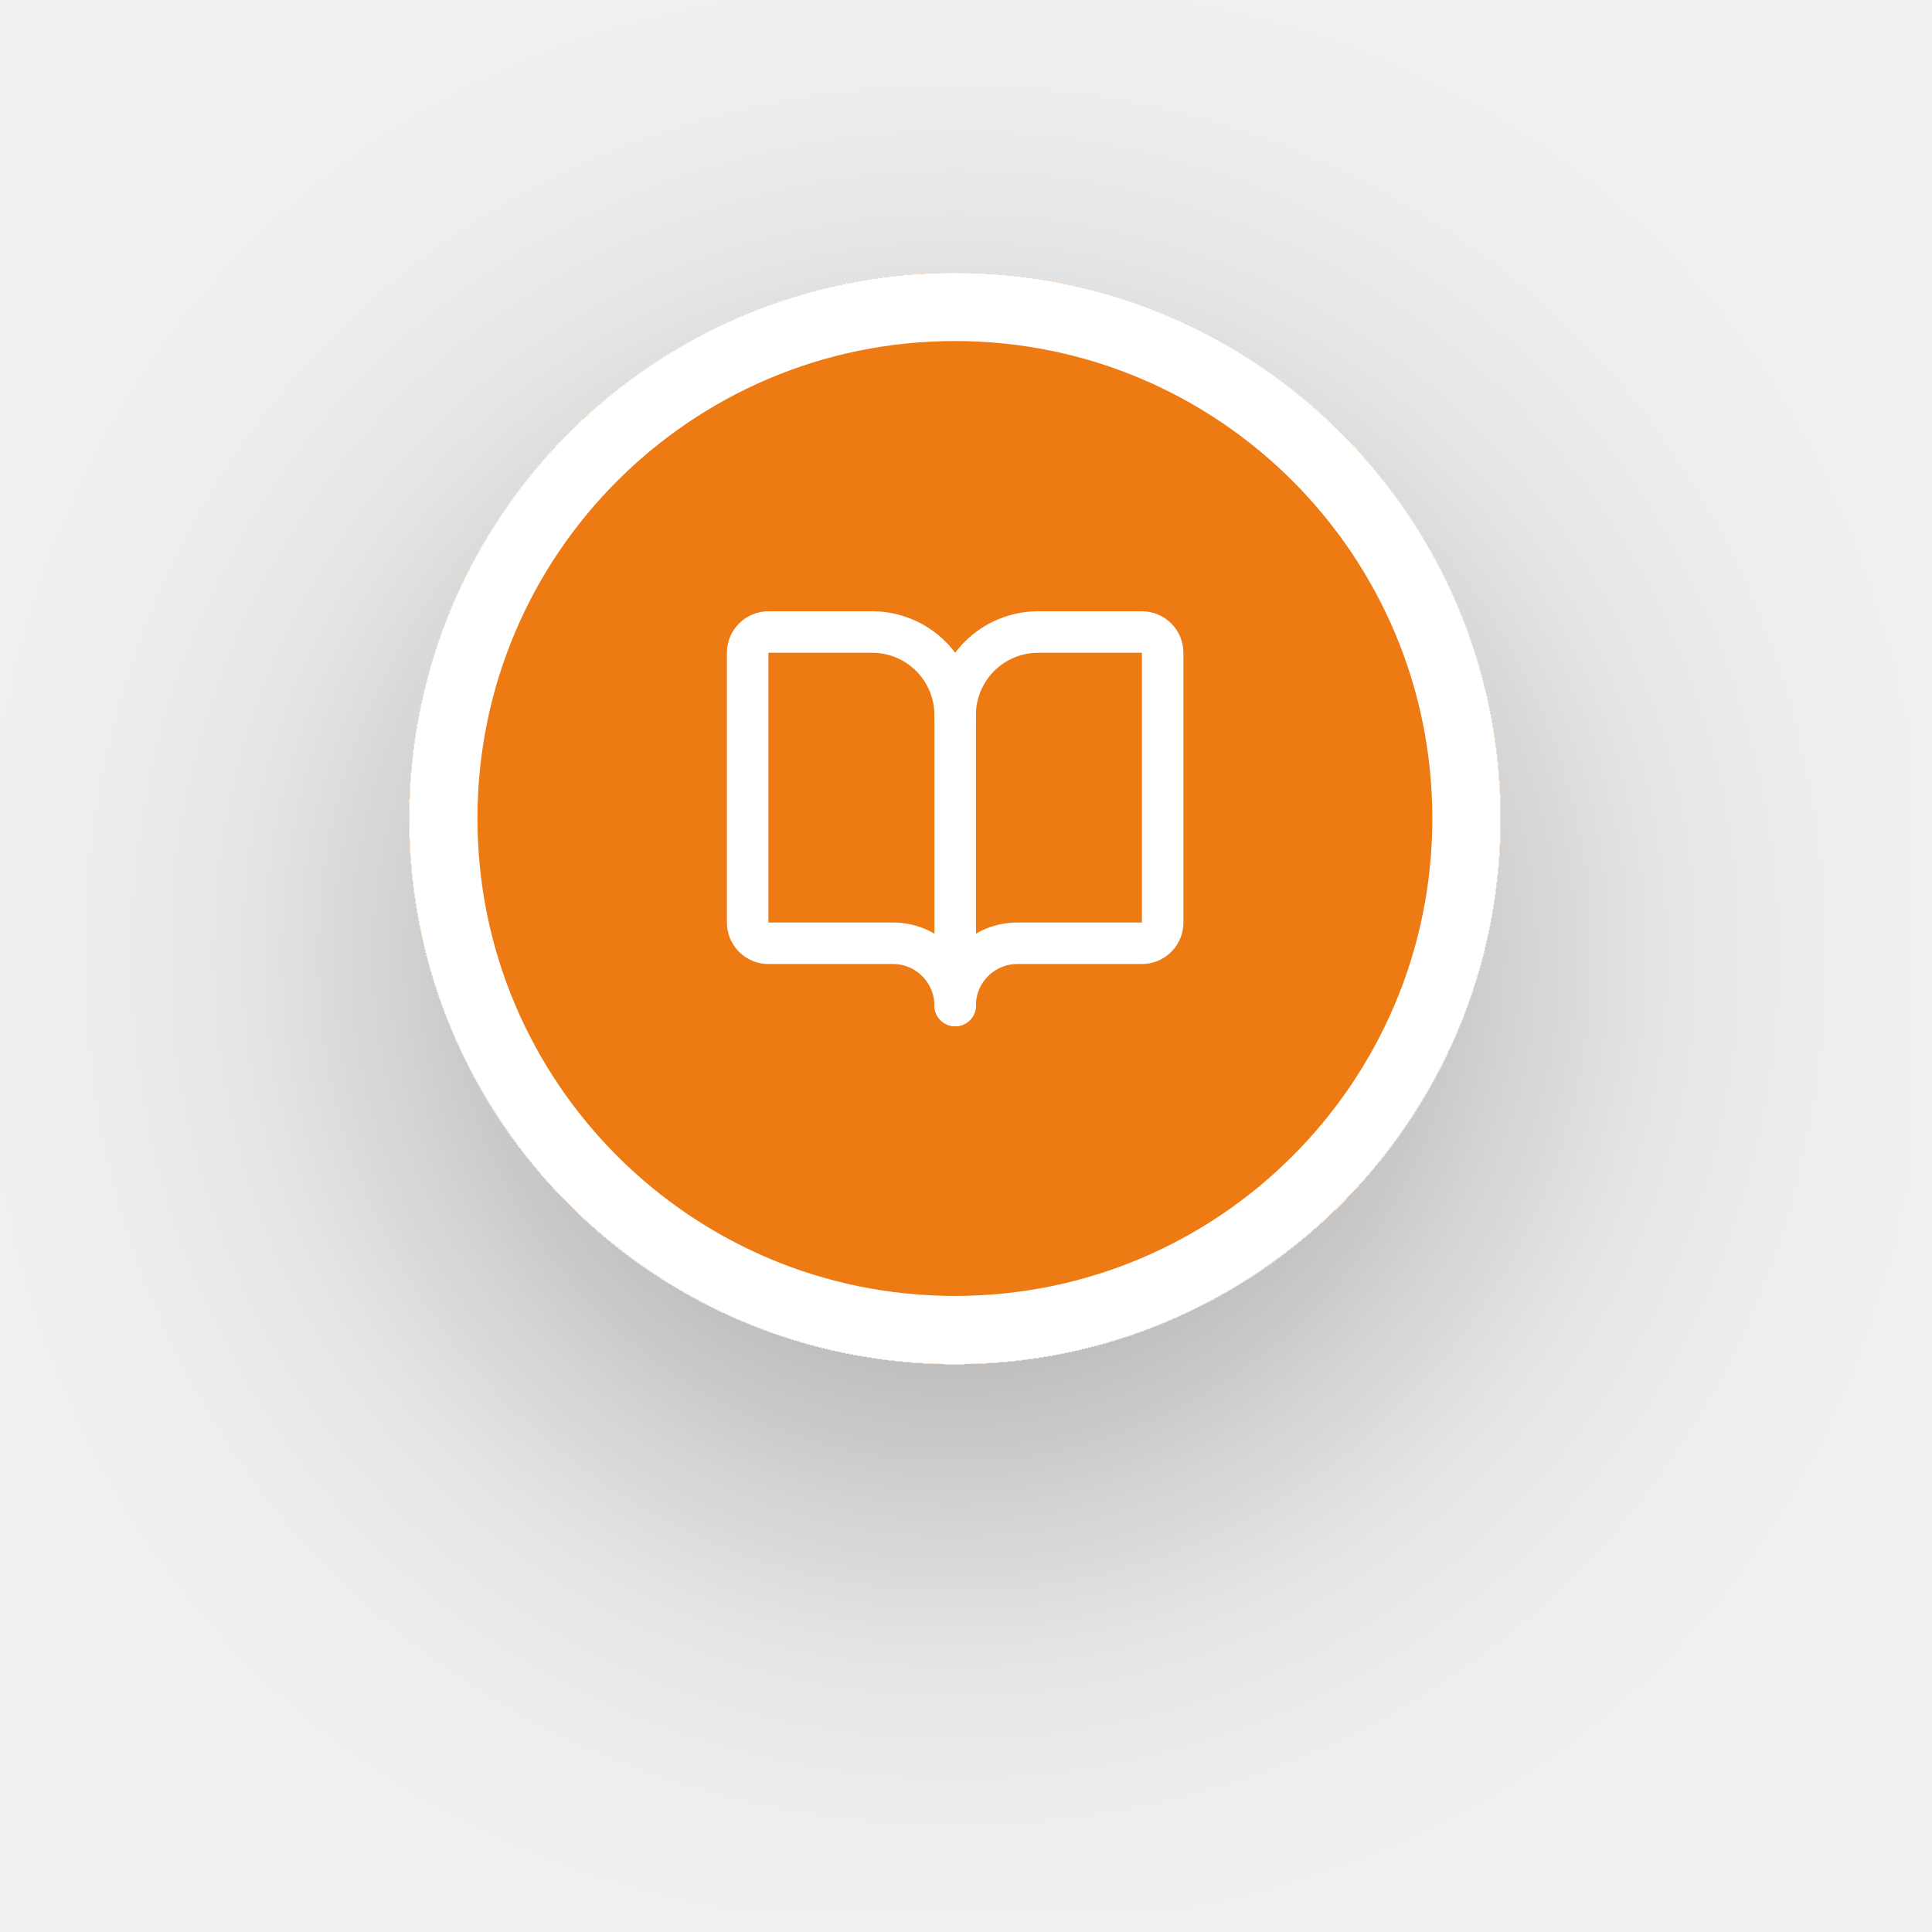
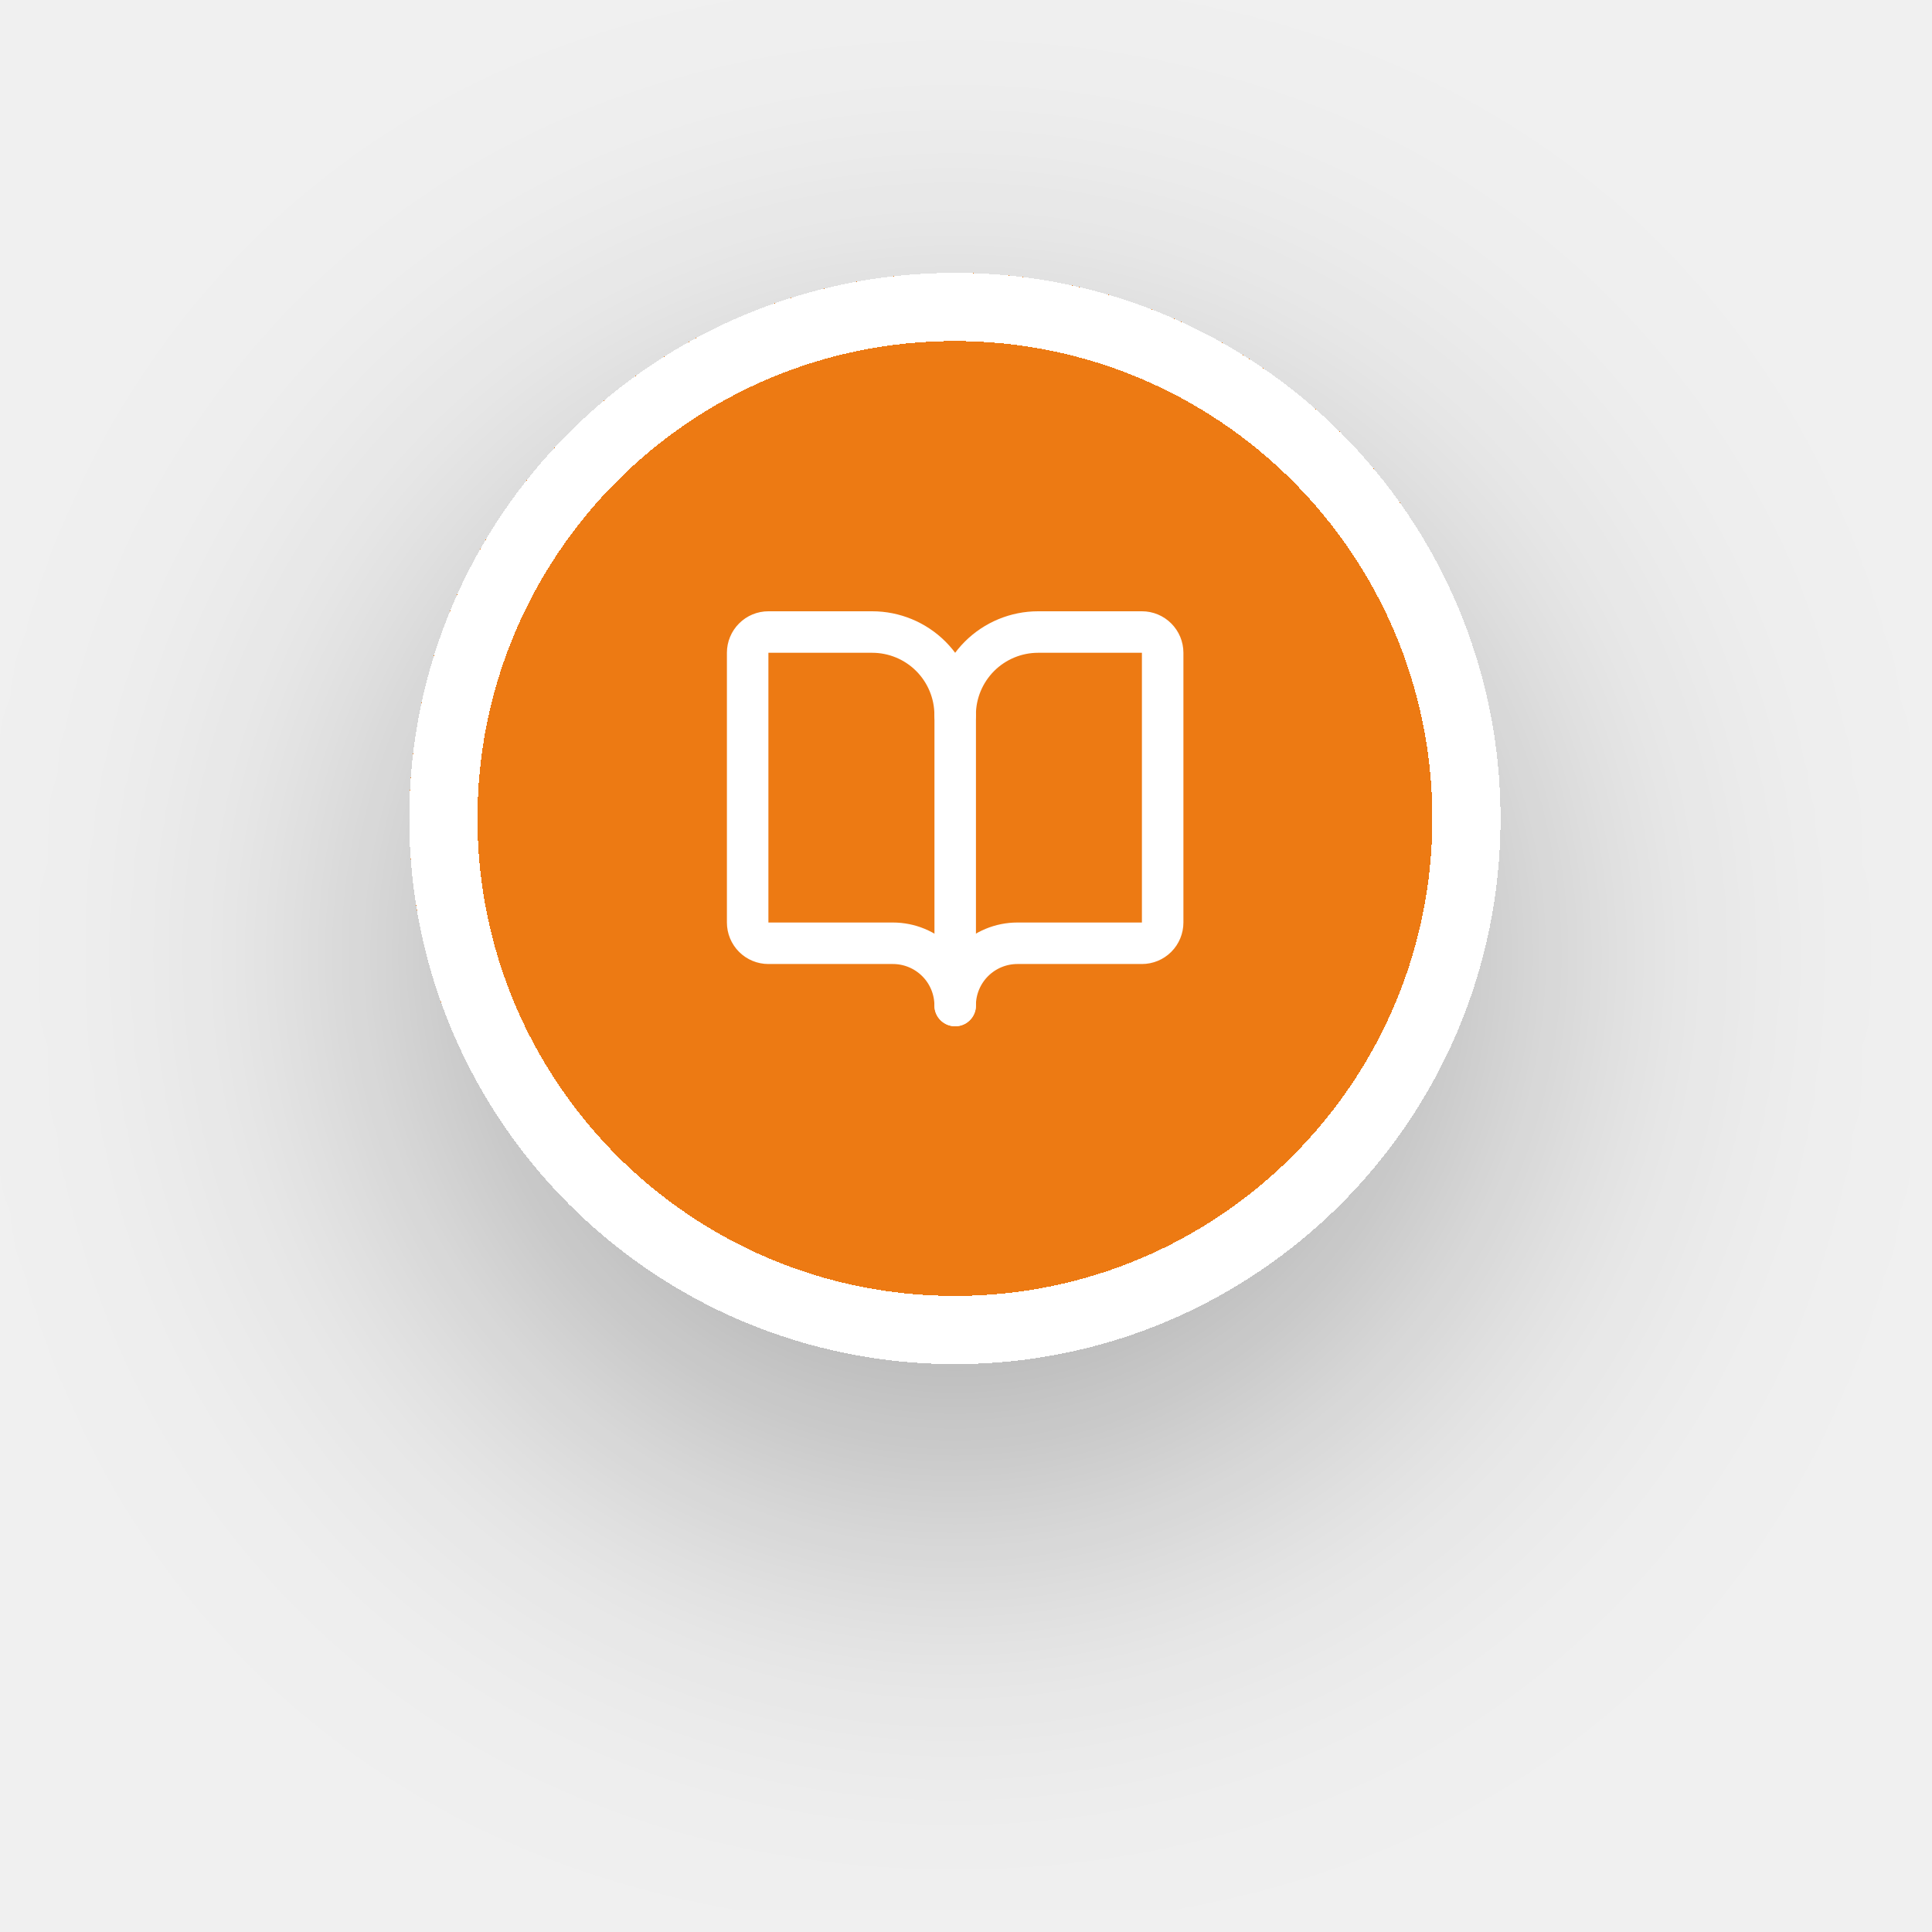
<svg xmlns="http://www.w3.org/2000/svg" width="73" height="73" viewBox="0 0 73 73" fill="none">
  <g filter="url(#filter0_d_944_1155)">
-     <path d="M15.463 30.926C15.463 19.539 24.694 10.309 36.08 10.309C47.467 10.309 56.697 19.539 56.697 30.926C56.697 42.312 47.467 51.543 36.08 51.543C24.694 51.543 15.463 42.312 15.463 30.926Z" fill="#ED7A13" />
-     <path d="M36.08 11.598C46.755 11.598 55.409 20.251 55.409 30.926C55.409 41.601 46.755 50.255 36.08 50.255C25.405 50.255 16.752 41.601 16.752 30.926C16.752 20.251 25.405 11.598 36.08 11.598Z" stroke="white" stroke-width="2.577" />
+     <path d="M15.463 30.926C15.463 19.539 24.694 10.309 36.08 10.309C47.467 10.309 56.697 19.539 56.697 30.926C56.697 42.312 47.467 51.543 36.08 51.543C24.694 51.543 15.463 42.312 15.463 30.926Z" fill="#ED7A13" shape-rendering="crispEdges" />
+     <path d="M36.08 11.598C46.755 11.598 55.409 20.251 55.409 30.926C55.409 41.601 46.755 50.255 36.08 50.255C25.405 50.255 16.752 41.601 16.752 30.926C16.752 20.251 25.405 11.598 36.08 11.598Z" stroke="white" stroke-width="2.577" shape-rendering="crispEdges" />
    <g clip-path="url(#clip0_944_1155)">
      <path d="M36.092 27.017V37.994" stroke="white" stroke-width="1.568" stroke-linecap="round" stroke-linejoin="round" />
      <path d="M29.034 35.641C28.826 35.641 28.627 35.559 28.48 35.412C28.333 35.265 28.25 35.065 28.25 34.857V24.665C28.25 24.457 28.333 24.258 28.48 24.111C28.627 23.963 28.826 23.881 29.034 23.881H32.954C33.786 23.881 34.584 24.211 35.172 24.799C35.76 25.388 36.09 26.185 36.09 27.017C36.09 26.185 36.421 25.388 37.009 24.799C37.597 24.211 38.395 23.881 39.226 23.881H43.147C43.355 23.881 43.554 23.963 43.701 24.111C43.848 24.258 43.931 24.457 43.931 24.665V34.857C43.931 35.065 43.848 35.265 43.701 35.412C43.554 35.559 43.355 35.641 43.147 35.641H38.442C37.819 35.641 37.22 35.889 36.779 36.33C36.338 36.771 36.09 37.37 36.09 37.993C36.09 37.37 35.843 36.771 35.401 36.33C34.96 35.889 34.362 35.641 33.738 35.641H29.034Z" stroke="white" stroke-width="1.568" stroke-linecap="round" stroke-linejoin="round" />
    </g>
  </g>
  <defs>
    <filter id="filter0_d_944_1155" x="0" y="0" width="72.16" height="72.16" filterUnits="userSpaceOnUse" color-interpolation-filters="sRGB">
      <feFlood flood-opacity="0" result="BackgroundImageFix" />
      <feColorMatrix in="SourceAlpha" type="matrix" values="0 0 0 0 0 0 0 0 0 0 0 0 0 0 0 0 0 0 127 0" result="hardAlpha" />
      <feOffset dy="5.154" />
      <feGaussianBlur stdDeviation="7.731" />
      <feComposite in2="hardAlpha" operator="out" />
      <feColorMatrix type="matrix" values="0 0 0 0 0 0 0 0 0 0 0 0 0 0 0 0 0 0 0.3 0" />
      <feBlend mode="normal" in2="BackgroundImageFix" result="effect1_dropShadow_944_1155" />
      <feBlend mode="normal" in="SourceGraphic" in2="effect1_dropShadow_944_1155" result="shape" />
    </filter>
    <clipPath id="clip0_944_1155">
      <rect width="18.817" height="18.817" fill="white" transform="translate(26.6836 21.5286)" />
    </clipPath>
  </defs>
</svg>
